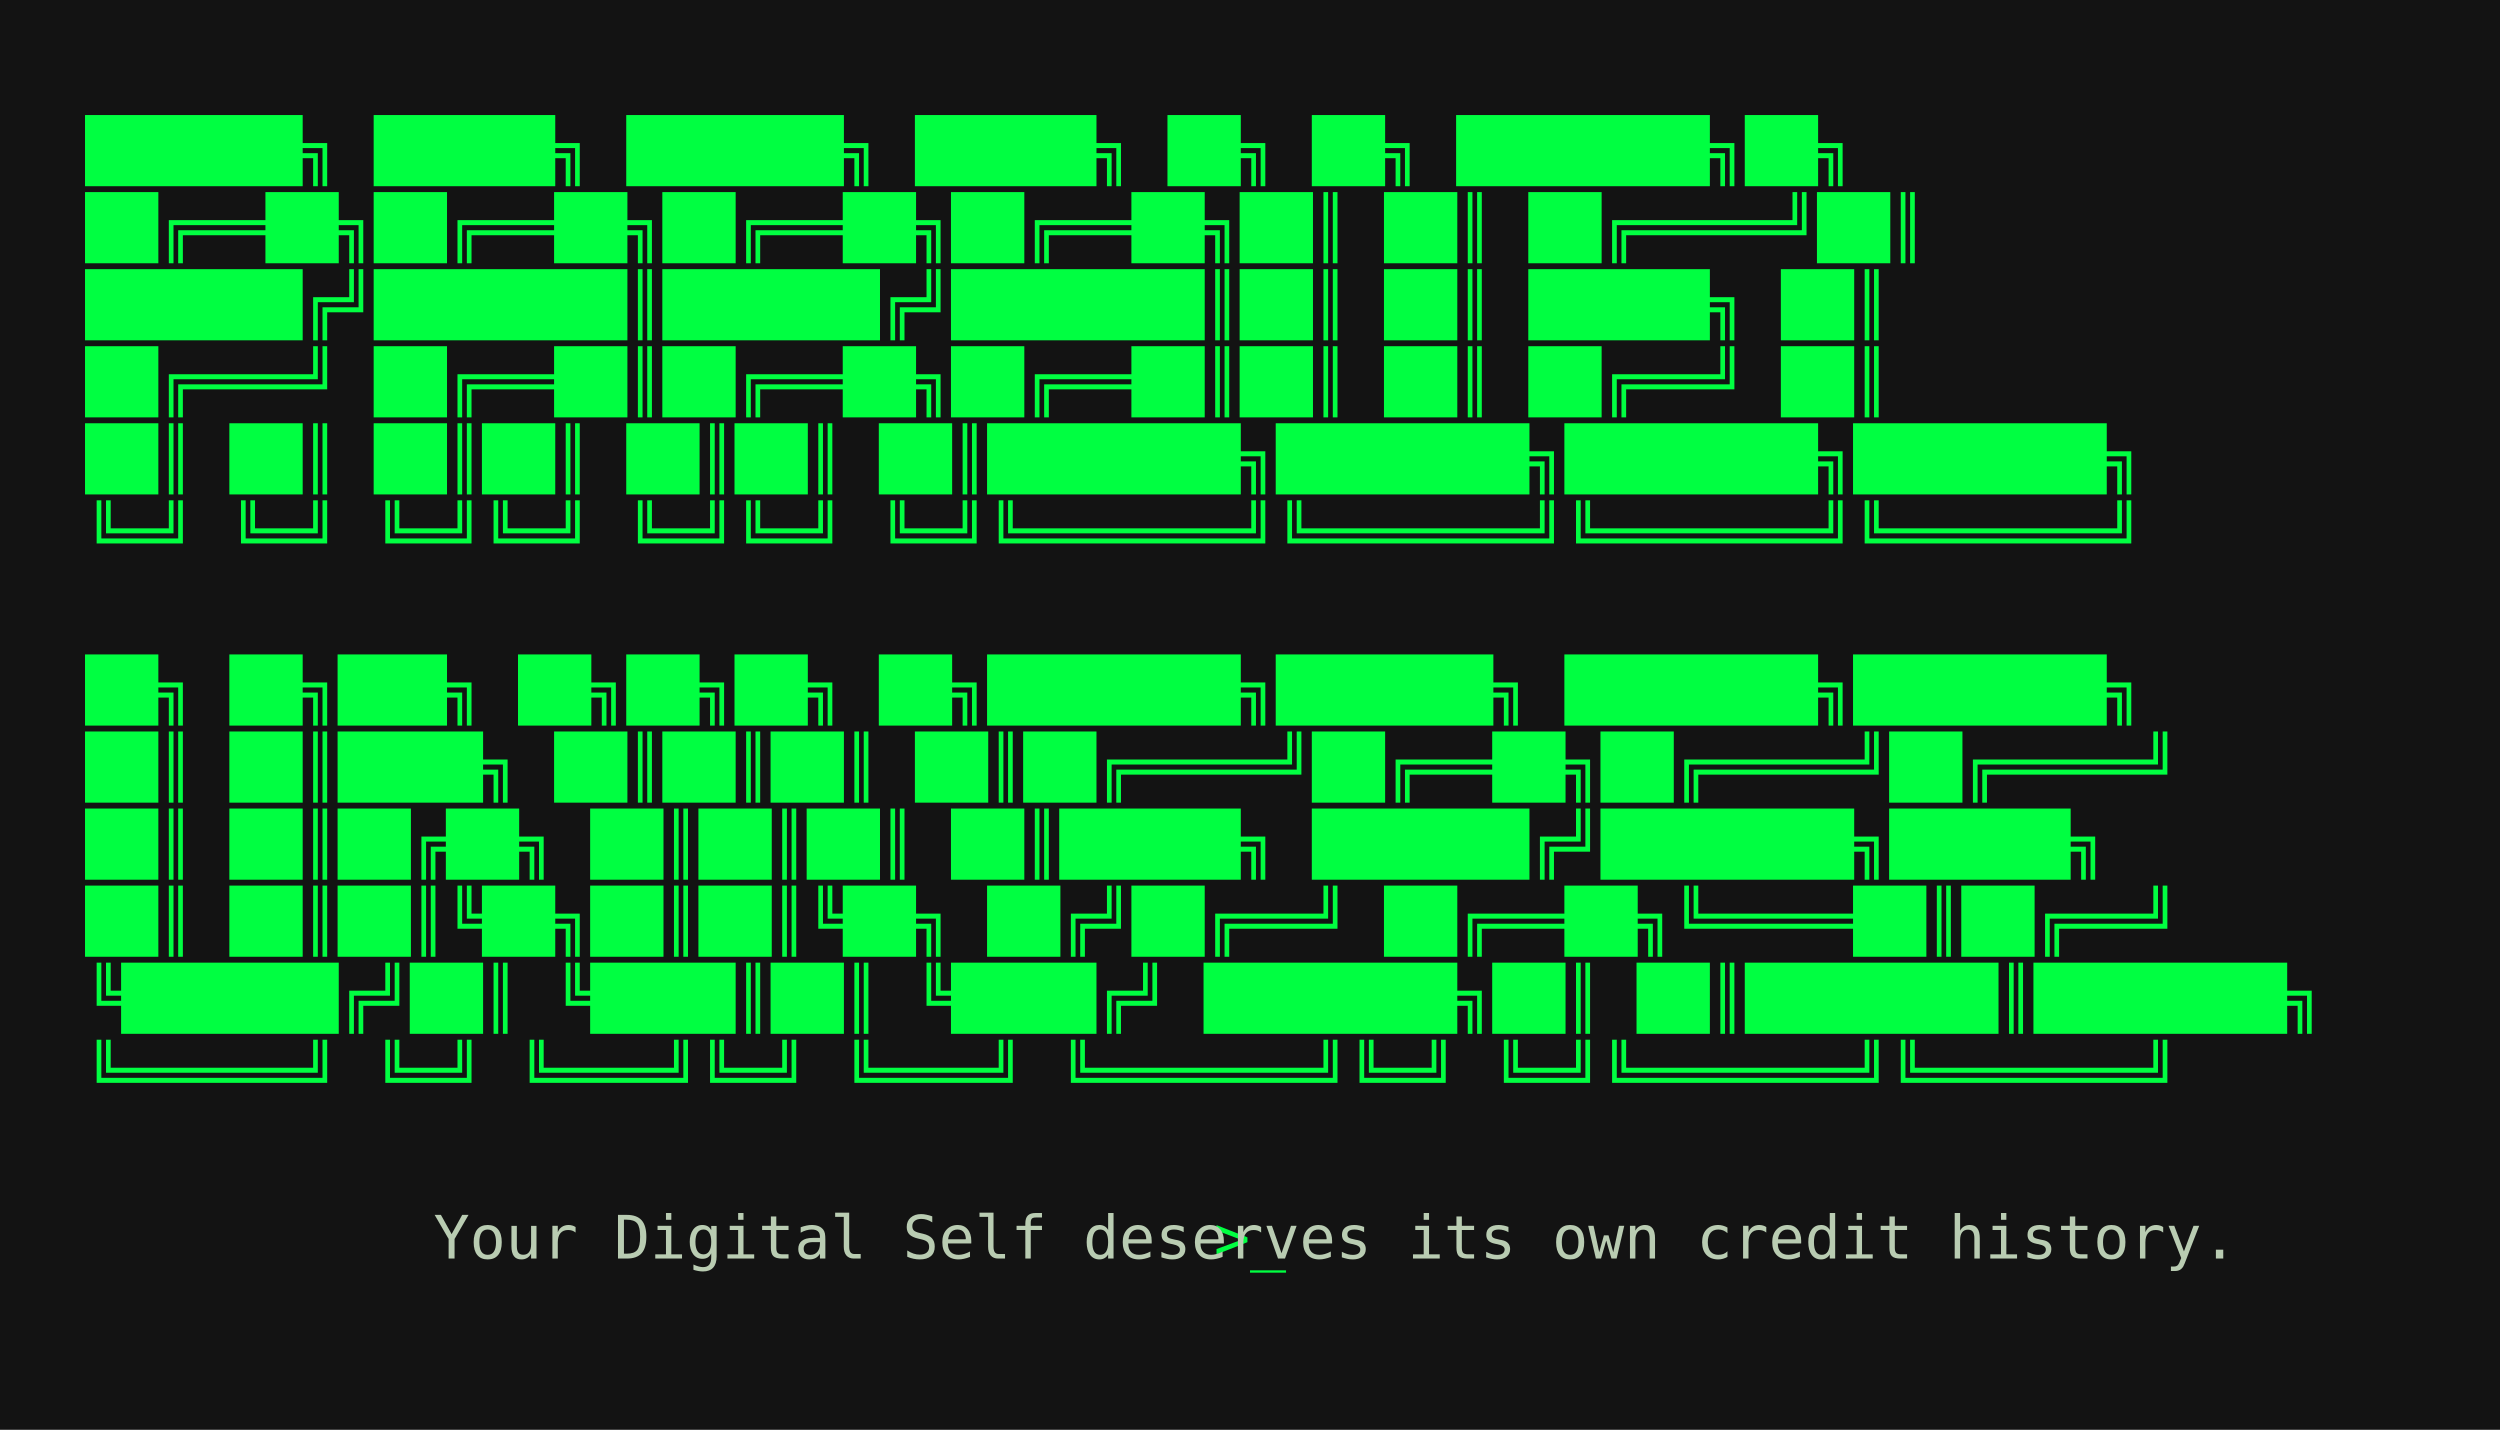
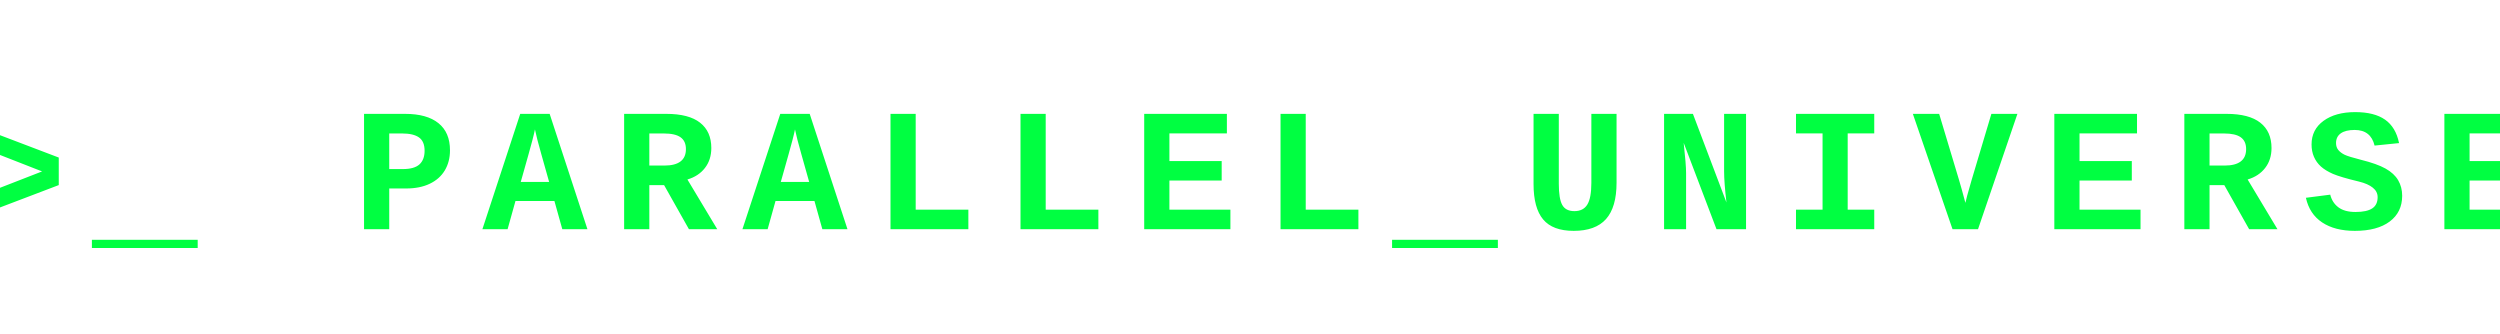
- <svg xmlns="http://www.w3.org/2000/svg" width="584" height="334">
-   <rect width="100%" height="100%" fill="#131313" />
-   <text x="20" y="40" font-family="monospace" font-size="14" fill="#00FF41">██████╗  █████╗ ██████╗  █████╗ ██╗     ██╗     ███████╗██╗     </text>
-   <text x="20" y="58" font-family="monospace" font-size="14" fill="#00FF41">██╔══██╗██╔══██╗██╔══██╗██╔══██╗██║     ██║     ██╔════╝██║     </text>
-   <text x="20" y="76" font-family="monospace" font-size="14" fill="#00FF41">██████╔╝███████║██████╔╝███████║██║     ██║     █████╗  ██║     </text>
-   <text x="20" y="94" font-family="monospace" font-size="14" fill="#00FF41">██╔═══╝ ██╔══██║██╔══██╗██╔══██║██║     ██║     ██╔══╝  ██║     </text>
-   <text x="20" y="112" font-family="monospace" font-size="14" fill="#00FF41">██║     ██║  ██║██║  ██║██║  ██║███████╗███████╗███████╗███████╗</text>
-   <text x="20" y="130" font-family="monospace" font-size="14" fill="#00FF41">╚═╝     ╚═╝  ╚═╝╚═╝  ╚═╝╚═╝  ╚═╝╚══════╝╚══════╝╚══════╝╚══════╝</text>
-   <text x="20" y="148" font-family="monospace" font-size="14" fill="#00FF41" />
-   <text x="20" y="166" font-family="monospace" font-size="14" fill="#00FF41">██╗   ██╗███╗   ██╗██╗██╗   ██╗███████╗██████╗ ███████╗███████╗</text>
-   <text x="20" y="184" font-family="monospace" font-size="14" fill="#00FF41">██║   ██║████╗  ██║██║██║   ██║██╔════╝██╔══██╗██╔════╝██╔════╝</text>
-   <text x="20" y="202" font-family="monospace" font-size="14" fill="#00FF41">██║   ██║██╔██╗ ██║██║██║   ██║█████╗  ██████╔╝███████╗█████╗  </text>
-   <text x="20" y="220" font-family="monospace" font-size="14" fill="#00FF41">██║   ██║██║╚██╗██║██║╚██╗ ██╔╝██╔══╝  ██╔══██╗╚════██║██╔══╝  </text>
-   <text x="20" y="238" font-family="monospace" font-size="14" fill="#00FF41">╚██████╔╝██║ ╚████║██║ ╚████╔╝ ███████╗██║  ██║███████║███████╗</text>
-   <text x="20" y="256" font-family="monospace" font-size="14" fill="#00FF41"> ╚═════╝ ╚═╝  ╚═══╝╚═╝  ╚═══╝  ╚══════╝╚═╝  ╚═╝╚══════╝╚══════╝</text>
-   <text x="292" y="294" text-anchor="middle" font-family="monospace" font-size="14" fill="#00FF41">&gt;_ </text>
-   <text x="312" y="294" text-anchor="middle" font-family="monospace" font-size="14" fill="#b9ccb2">Your Digital Self deserves its own credit history.</text>
+ <svg xmlns="http://www.w3.org/2000/svg" width="600" height="80">
+   <text x="300" y="55" text-anchor="middle" font-family="'Courier New', monospace" font-size="42" font-weight="700" letter-spacing="6" fill="#00FF41">&gt;_ PARALLEL_UNIVERSE</text>
</svg>
